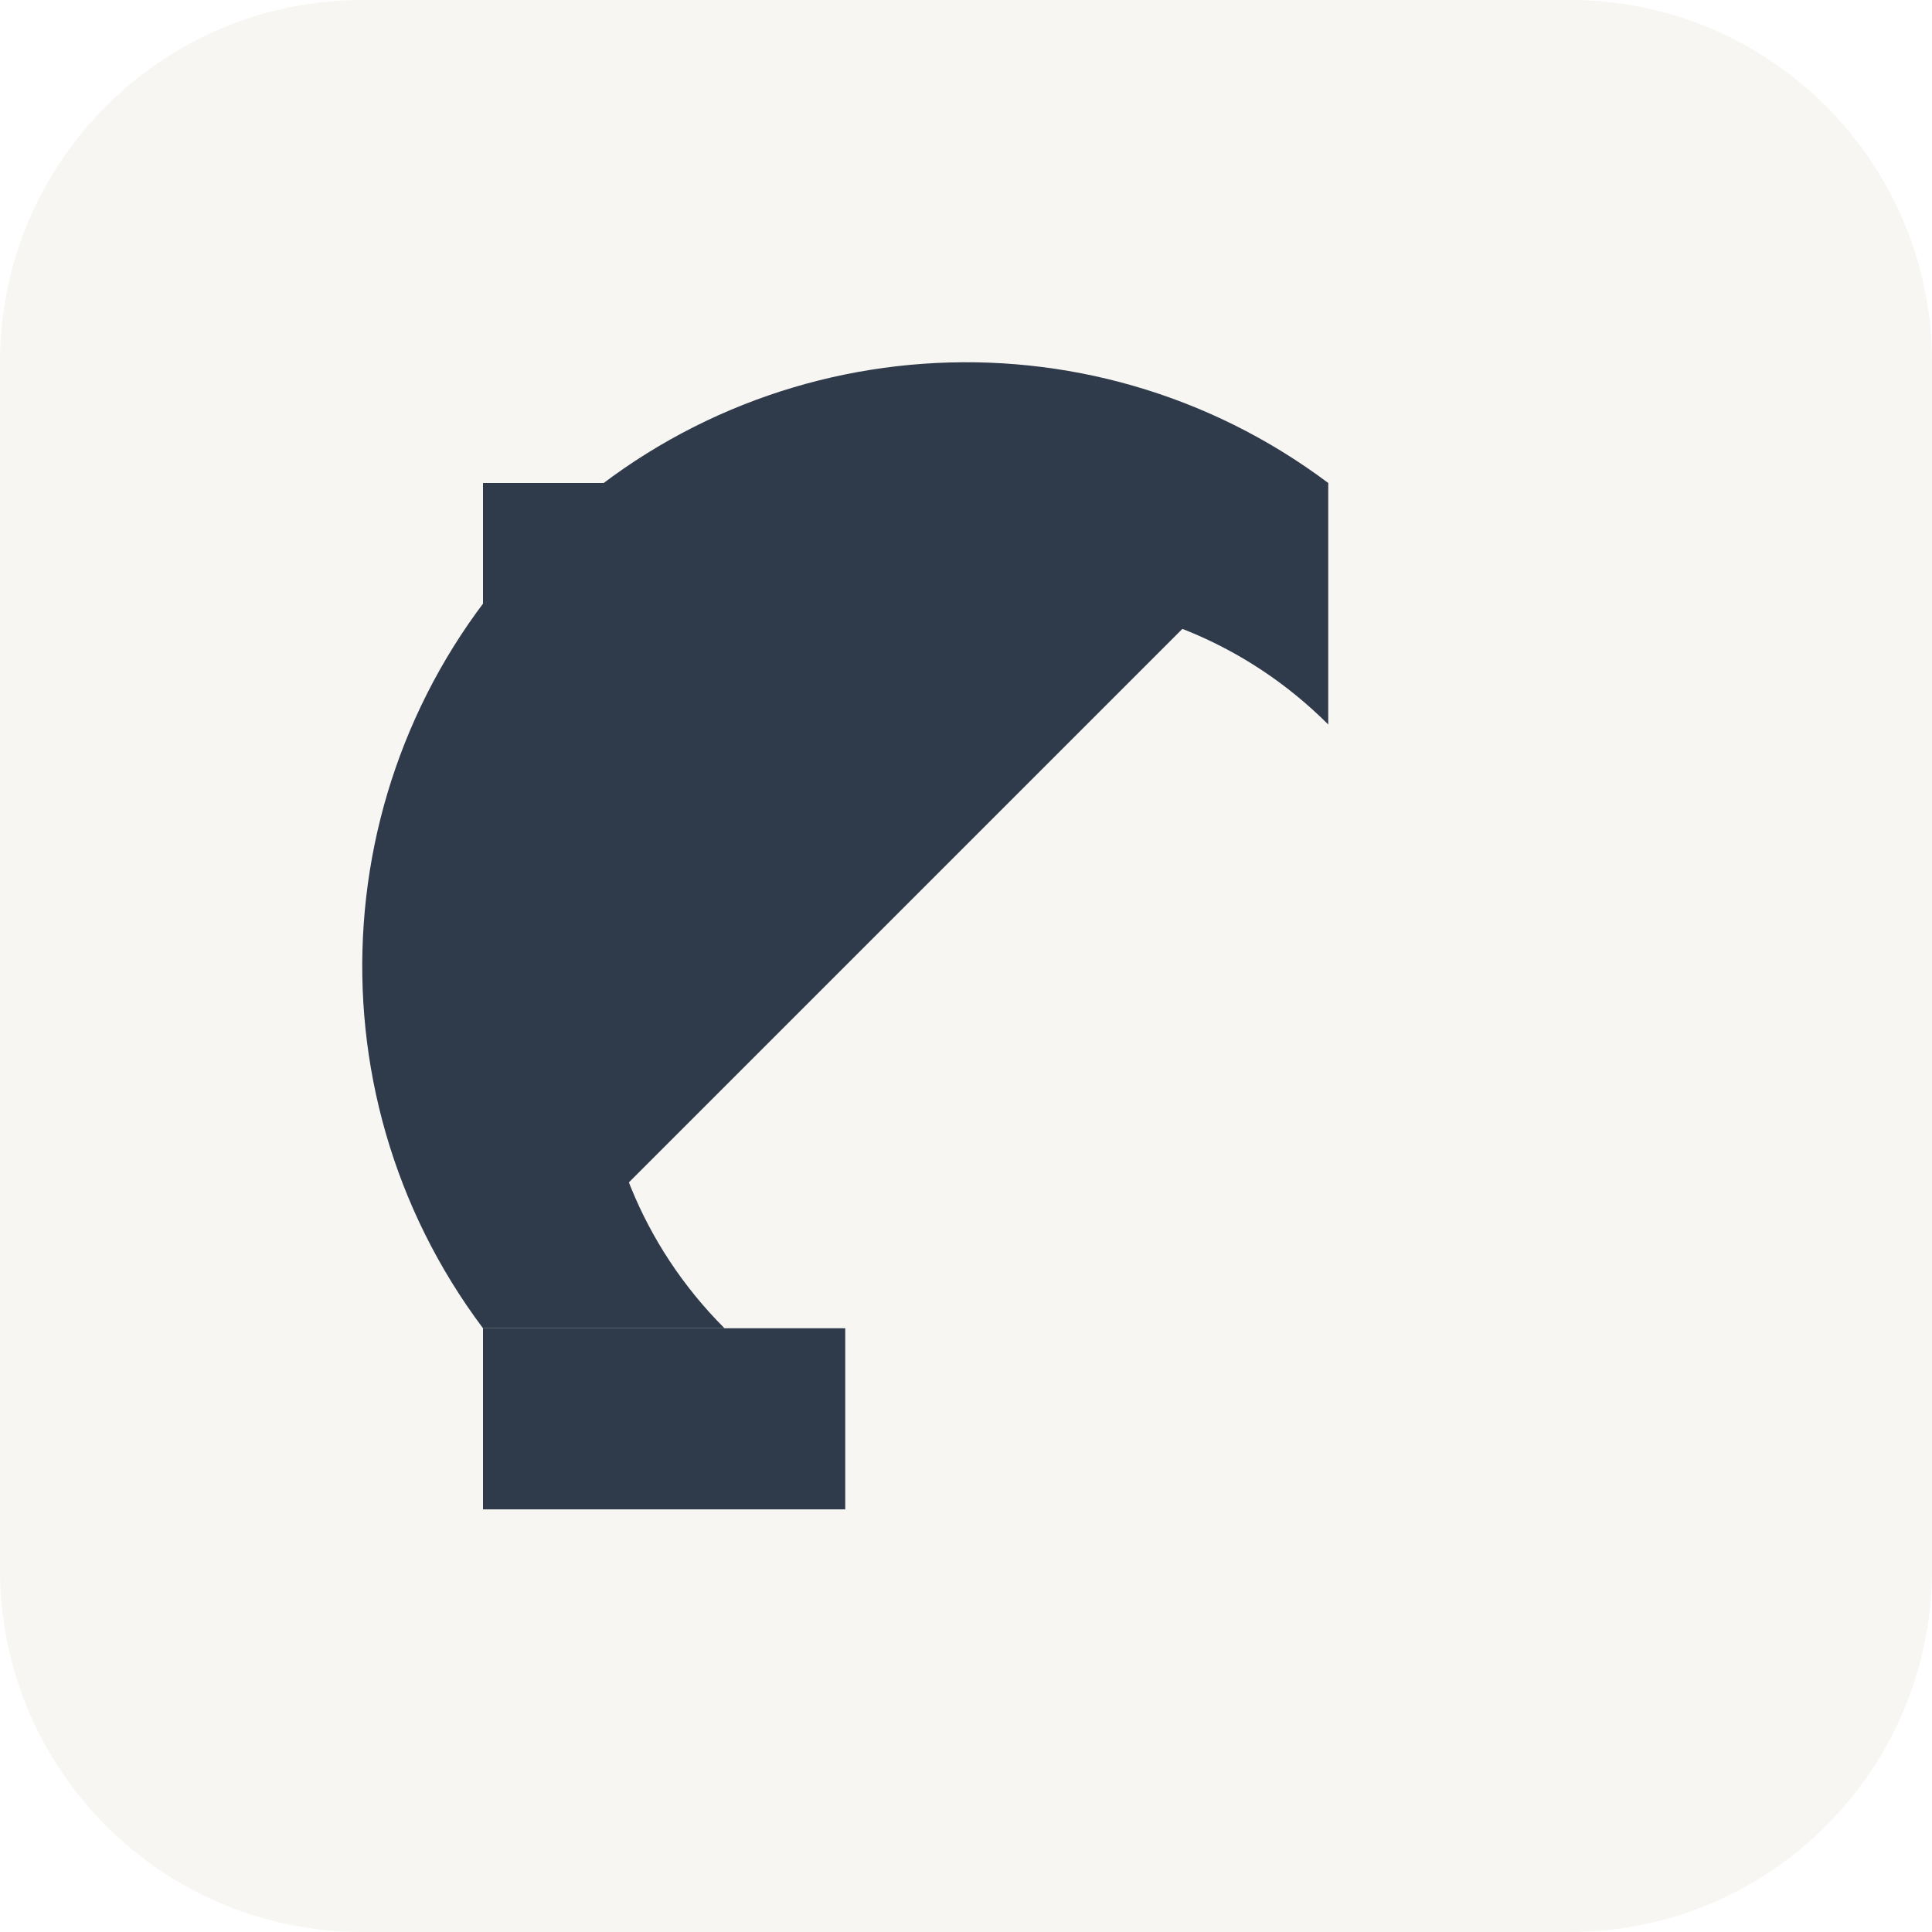
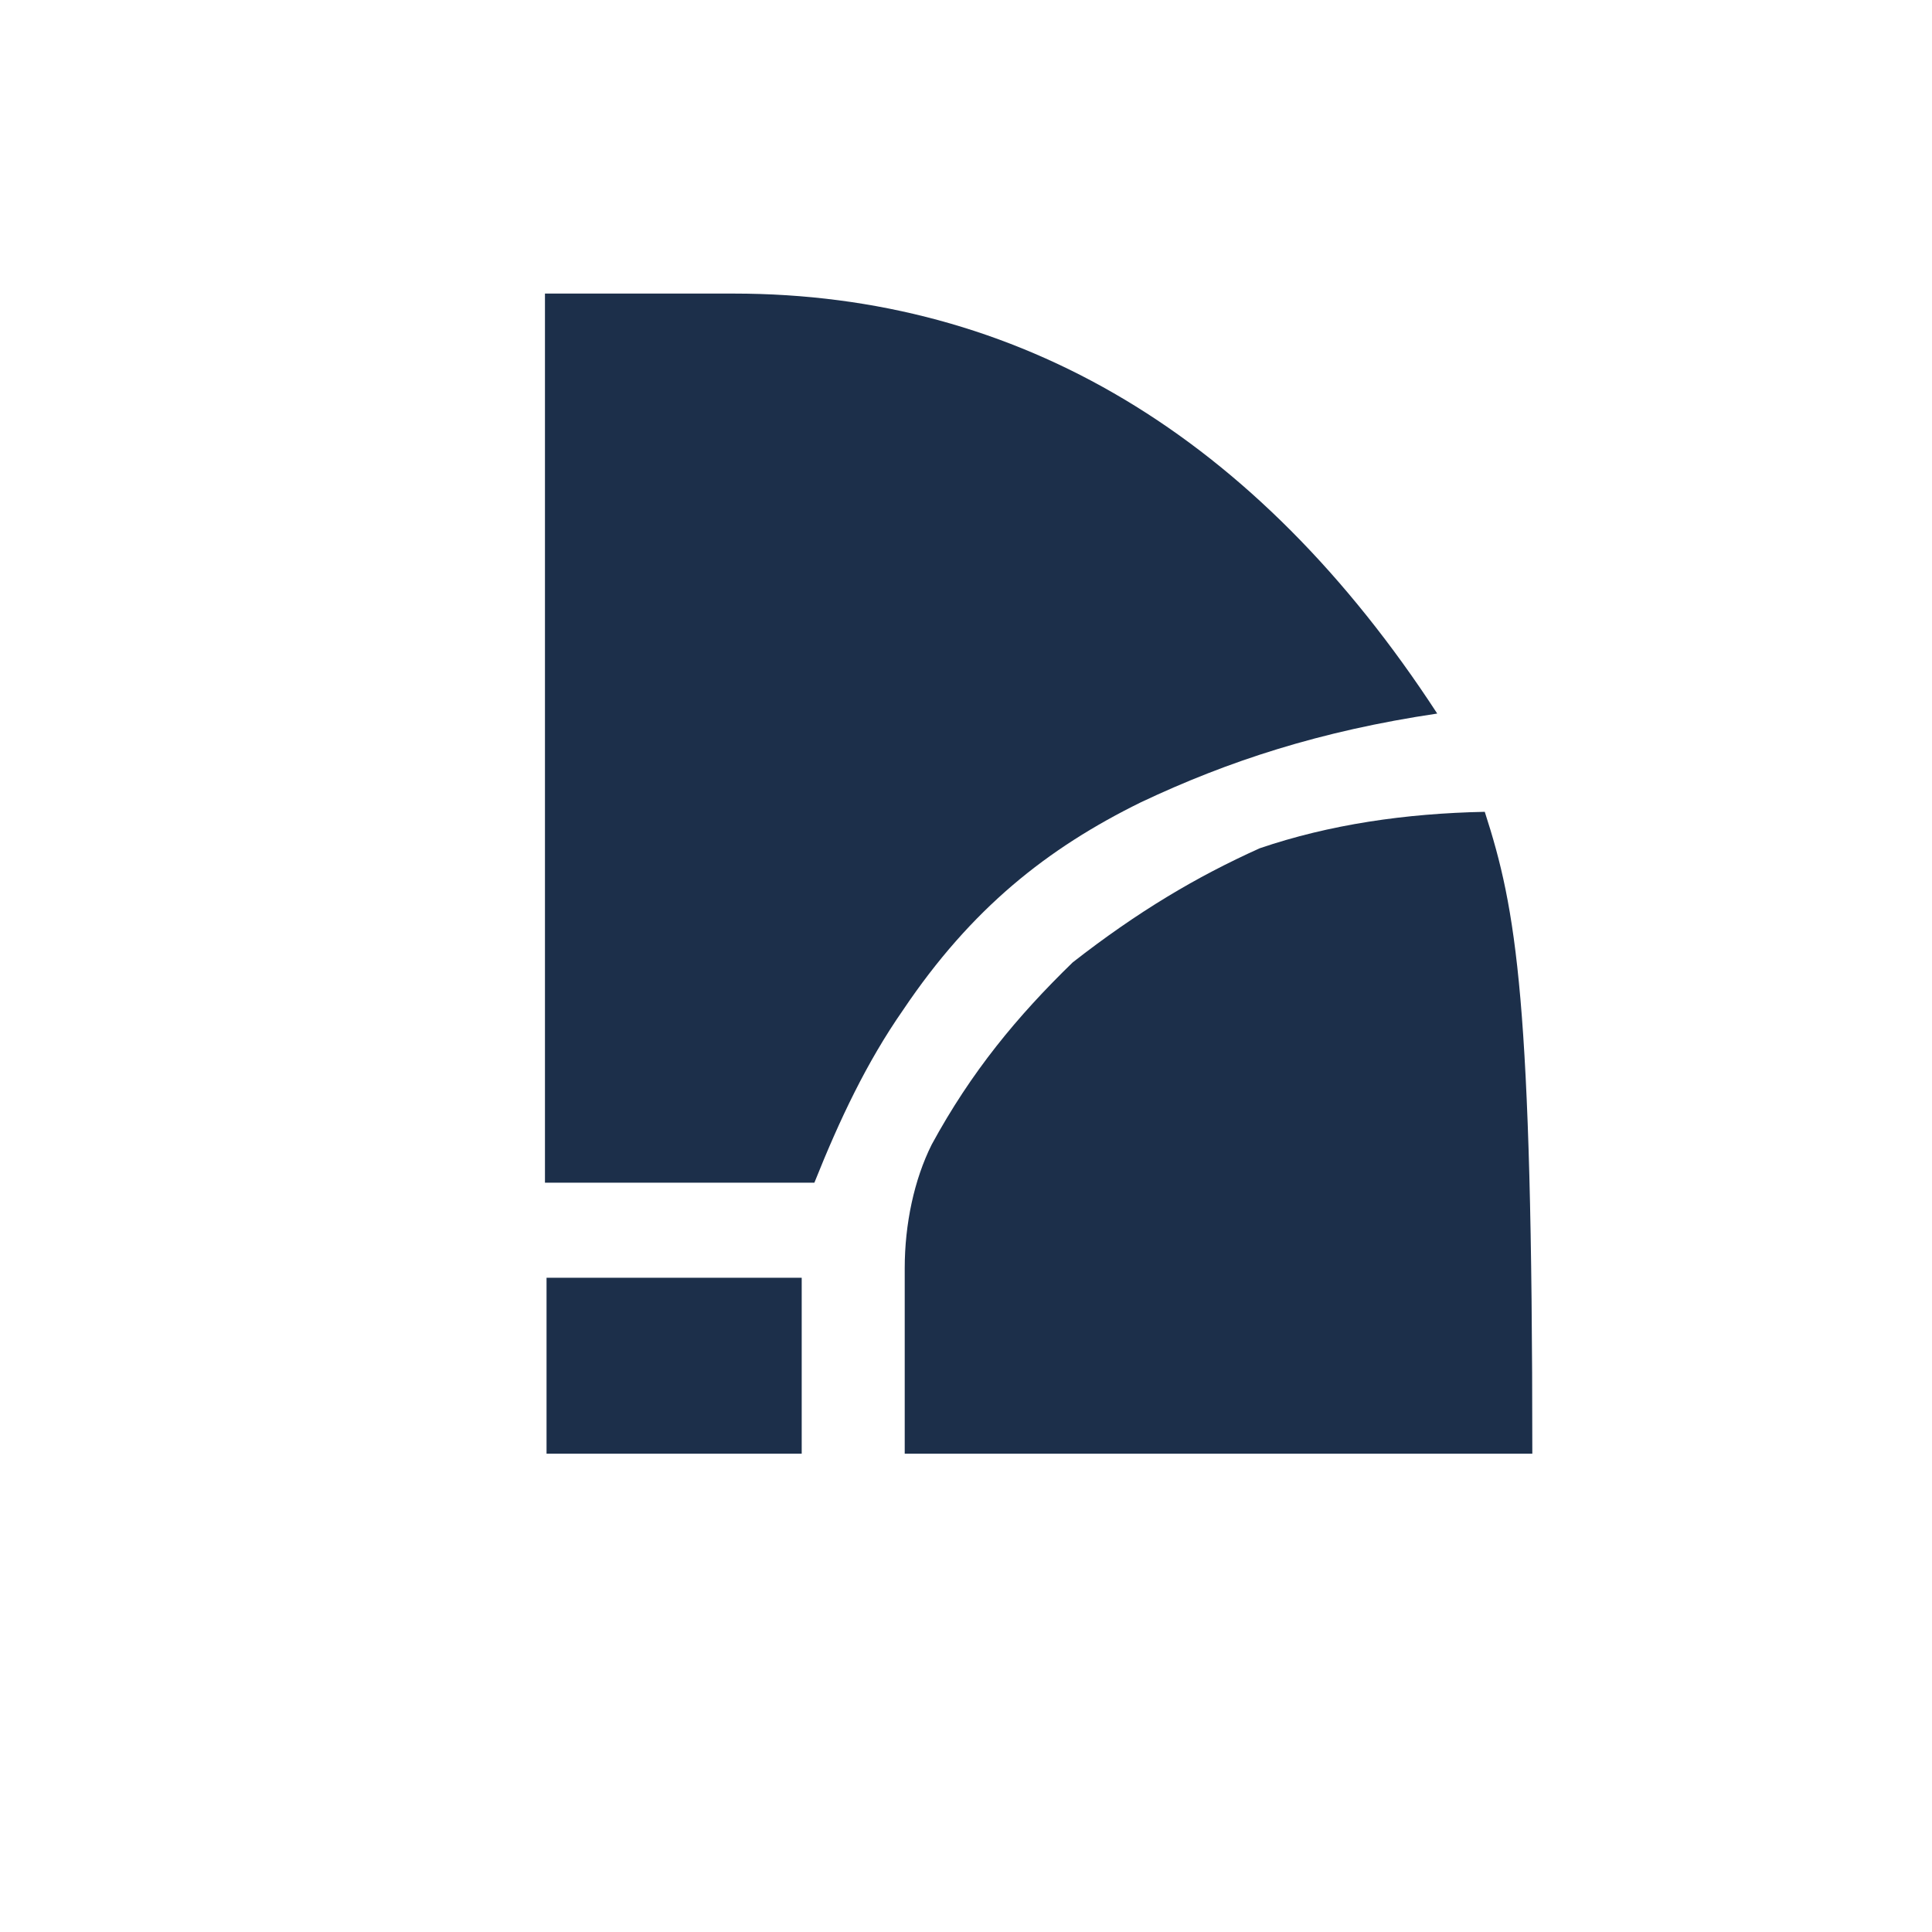
- <svg xmlns="http://www.w3.org/2000/svg" viewBox="0 0 64 64">
-   <rect width="64" height="64" rx="12" fill="#F7F6F2" />
-   <g fill="#2F3A4A">
-     <path d="M16 44 A20 20 0 0 1 44 16 L44 24 A14 14 0 0 0 24 44 Z" />
-     <rect x="16" y="44" width="12" height="6" />
-     <path d="M16 16 L44 16 L16 44 Z" />
+ <svg xmlns="http://www.w3.org/2000/svg" viewBox="0 0 512 512">
+   <rect width="512" height="512" fill="none" />
+   <g transform="translate(60,40) scale(0.42)">
+     <path fill="#1C2F4A" d="     M201 90     L320 90     C500 90,650 180,764 355     C690 366,632 385,577 411     C518 440,470 478,427 542     C404 575,387 611,371 651     L201 651     Z" />
+     <path fill="#1C2F4A" d="     M824 822     L428 822     L428 705     C428 677,434 649,445 627     C470 581,499 546,534 512     C575 480,612 458,652 440     C696 425,744 418,794 417     C814 479,824 535,824 822     Z" />
+     <path fill="#1C2F4A" d="     M202 711     L363 711     L363 822     L202 822     Z" />
  </g>
</svg>
